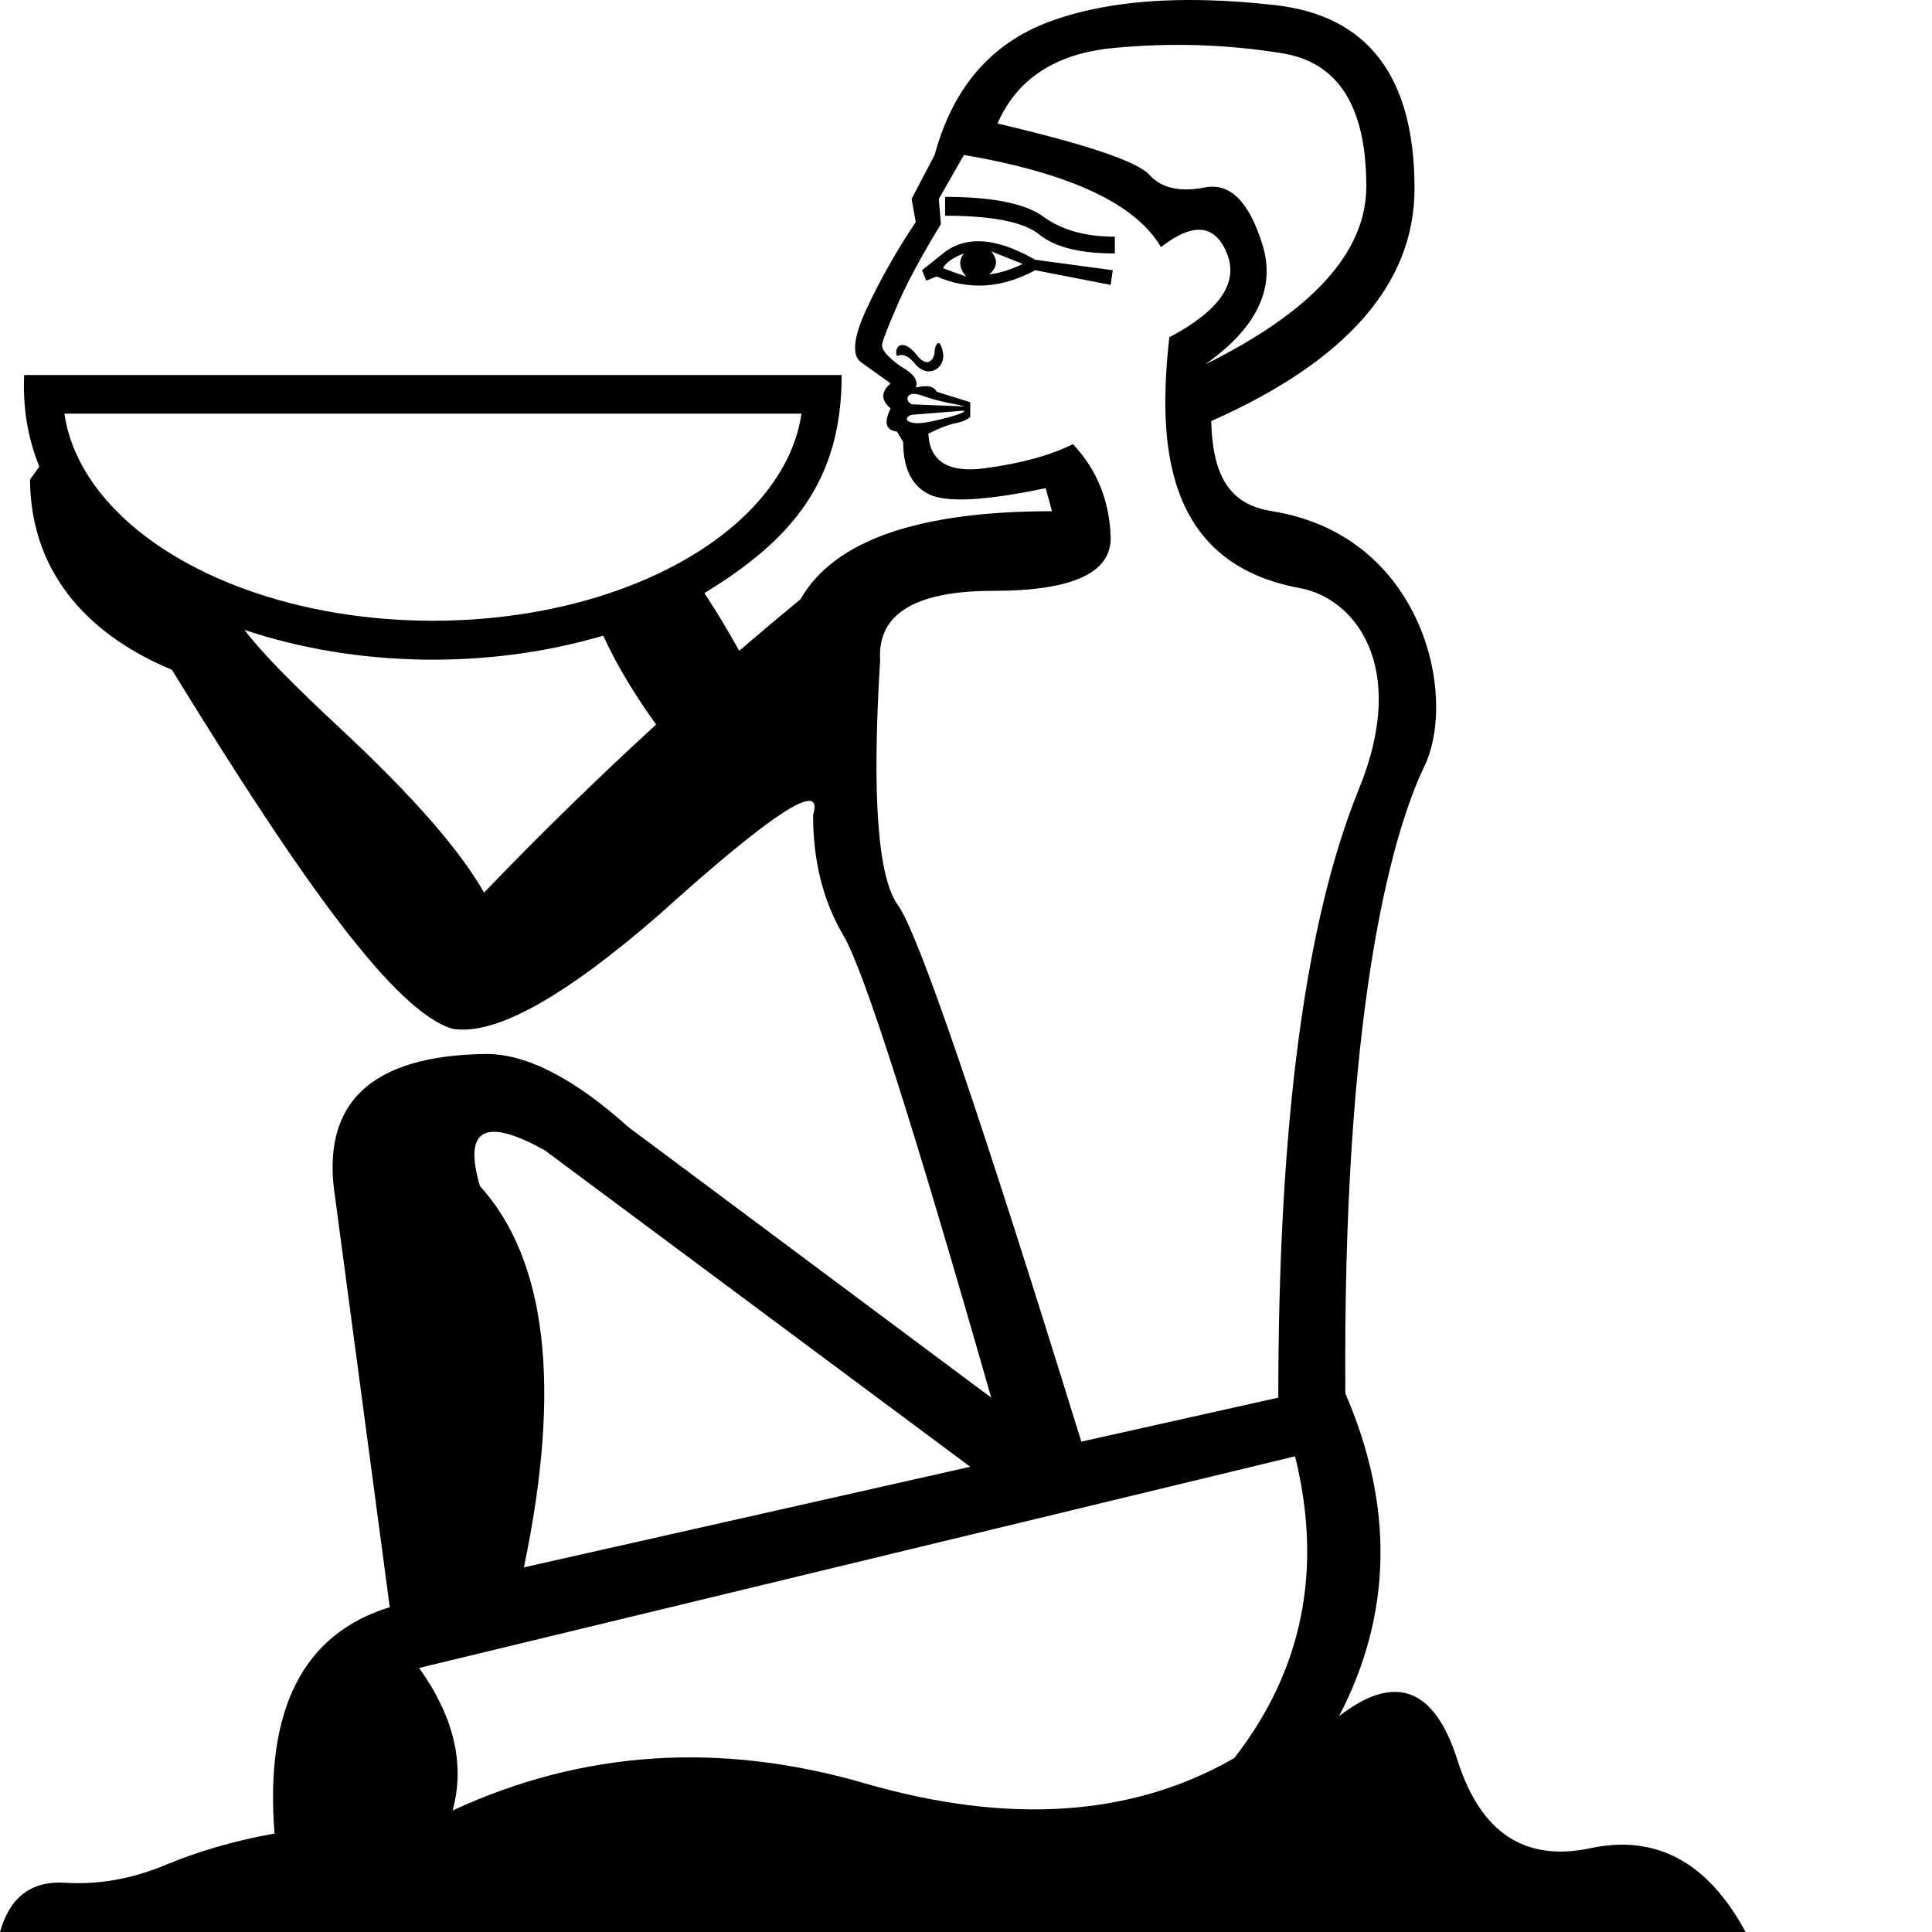
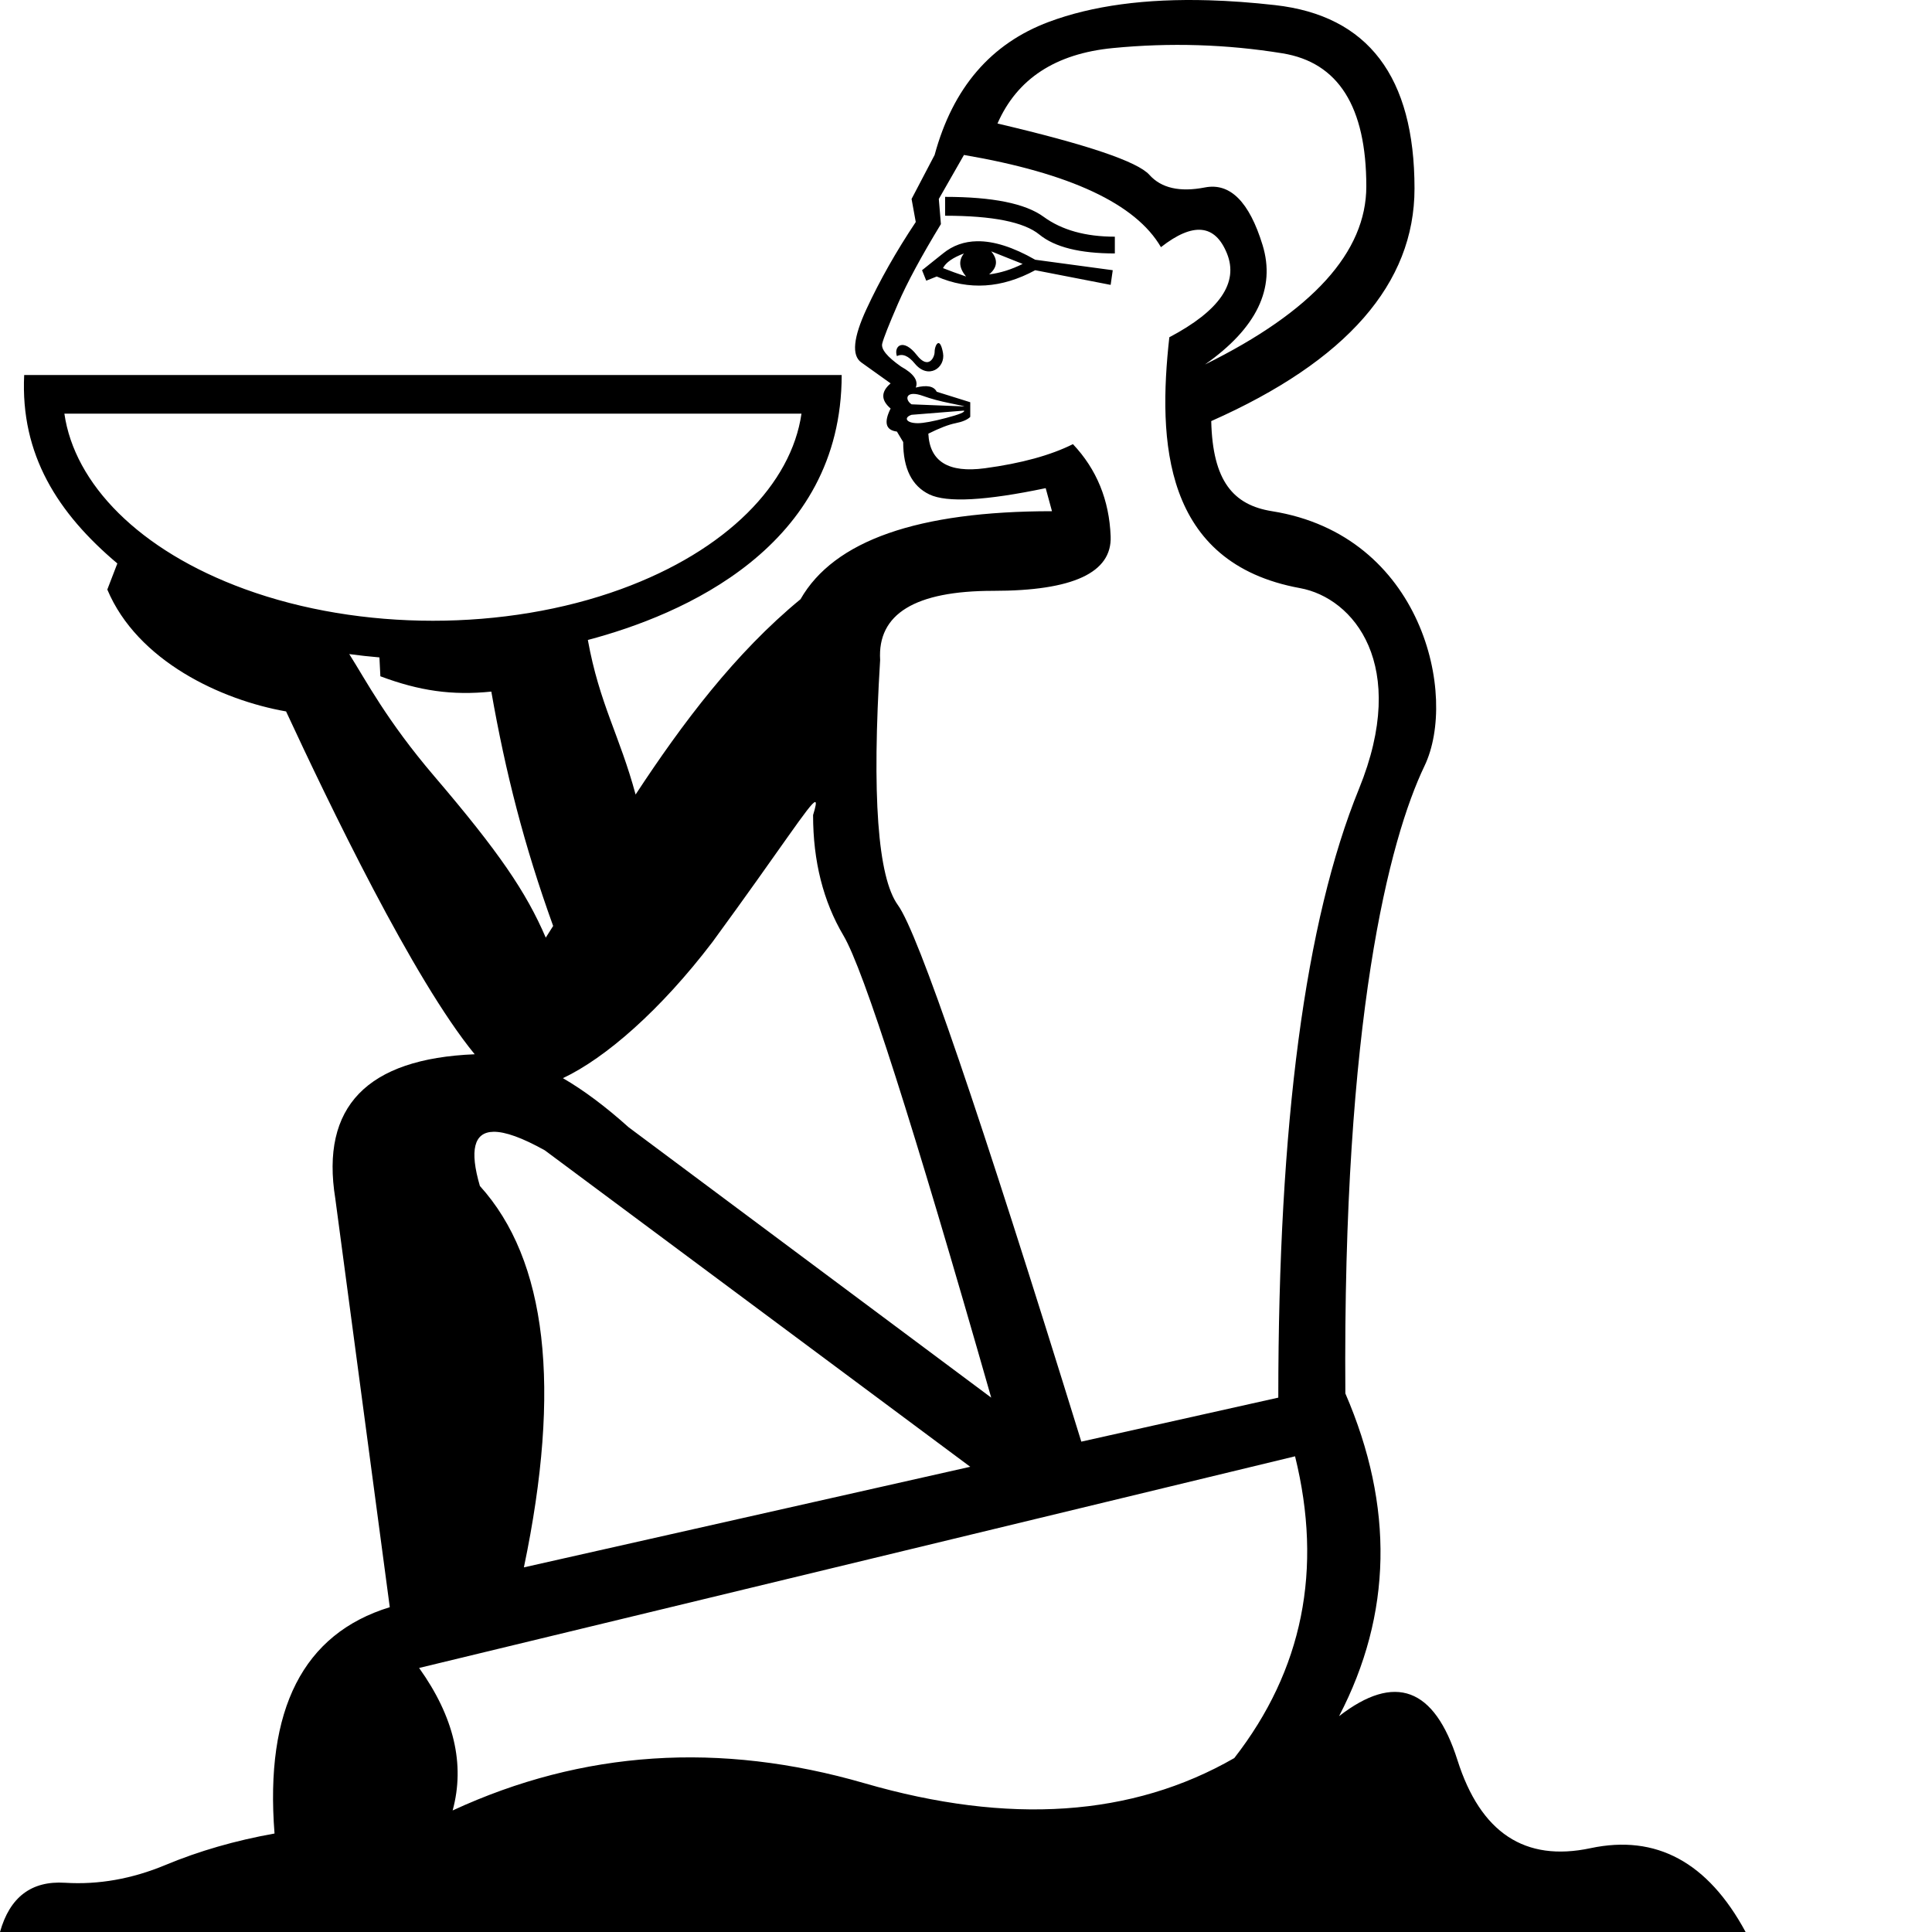
<svg xmlns="http://www.w3.org/2000/svg" width="1000" height="1000" version="1.1" id="svg1">
  <defs id="defs1" />
-   <path id="path1" style="fill:#000000;stroke:none;stroke-width:1" d="M 625.648,0.143 C 592.973,-0.807 565.382,2.922 542.875,11.328 512.866,22.536 493.16,45.496 483.76,80.205 l -11.932,22.777 2.17,11.932 c -10.124,15.185 -18.621,30.19 -25.49,45.014 -6.87,14.824 -7.773,24.043 -2.711,27.658 l 15.186,10.848 c -5.062,4.339 -5.062,8.677 0,13.016 -3.616,7.231 -2.531,11.209 3.254,11.932 l 3.254,5.424 c 0,13.739 4.52,22.777 13.559,27.115 9.039,4.339 29.106,3.254 60.199,-3.254 l 3.254,11.932 c -69.418,0 -112.806,15.186 -130.16,45.557 -10.664,8.774 -21.239,17.673 -31.727,26.699 -5.605,-10.092 -11.519,-20.082 -18.045,-29.867 45.782,-27.846 71.08,-58.453 71.08,-112.889 H 12.516 c -0.762,16.308 1.663,32.222 7.848,47.375 l -4.836,6.773 c 0.383,50.765 33.201,81.746 73.447,98.42 68.074,110.922 115.665,177.166 145.313,185.844 21.693,3.616 57.125,-15.909 106.297,-58.572 59.295,-53.51 86.051,-70.863 80.266,-52.062 0,23.863 5.243,44.651 15.729,62.367 10.485,17.716 35.975,97.439 76.469,239.168 L 325.398,583.488 c -28.201,-25.309 -52.786,-37.963 -73.756,-37.963 -60.018,0.723 -86.05,25.67 -78.096,74.842 l 28.201,211.51 c -44.833,13.739 -64.718,52.788 -59.656,117.145 -20.247,3.616 -39.05,9.038 -56.404,16.27 -17.355,7.231 -34.708,10.303 -52.062,9.219 C 16.27,973.425 5.062,981.922 0,1000 h 903.525 c -19.524,-36.155 -46.279,-50.618 -80.266,-43.387 -33.986,7.231 -56.946,-7.955 -68.877,-45.557 -11.931,-37.602 -32.359,-45.194 -61.283,-22.777 27.478,-52.787 28.563,-108.465 3.254,-167.037 -1.446,-193.793 22.792,-286.868 40.975,-324.807 17.373,-36.25 -0.95,-119.43 -78.938,-131.838 -19.995,-3.181 -30.732,-15.547 -31.455,-46.641 70.142,-31.094 105.213,-71.225 105.213,-120.396 0,-57.849 -24.044,-89.485 -72.131,-94.908 C 647.996,1.297 636.54,0.459 625.648,0.143 Z M 620.156,23.396 c 14.643,0.452 29.196,1.853 43.658,4.203 28.924,4.7 43.387,27.658 43.387,68.875 0,33.986 -27.84,64.719 -83.52,92.197 26.755,-18.801 36.698,-39.41 29.828,-61.826 -6.87,-22.416 -16.812,-32.359 -29.828,-29.828 -13.016,2.531 -22.598,0.362 -28.744,-6.508 -6.146,-6.87 -32.358,-15.728 -78.637,-26.574 10.123,-23.14 30.009,-36.156 59.656,-39.049 14.824,-1.446 29.556,-1.942 44.199,-1.49 z M 498.945,80.205 c 54.956,9.4 88.943,25.308 101.959,47.725 16.632,-13.016 28.02,-11.931 34.166,3.254 6.146,15.185 -3.796,29.648 -29.828,43.387 -5.966,53.49 -3.417,116.858 67.646,129.84 27.744,5.068 56.646,39.767 30.516,103.906 -27.84,68.334 -41.76,173.364 -41.76,315.094 L 559.686,746.189 C 506.899,575.536 475.264,482.978 464.779,468.516 c -10.485,-14.462 -13.559,-56.765 -9.221,-126.906 -1.446,-23.863 18.078,-35.795 58.572,-35.795 41.217,0 61.464,-9.4 60.74,-28.201 -0.723,-18.801 -7.231,-34.709 -19.523,-47.725 -11.57,5.785 -26.754,9.944 -45.555,12.475 -18.801,2.531 -28.564,-3.436 -29.287,-17.898 5.785,-2.892 10.486,-4.699 14.102,-5.422 3.616,-0.723 6.146,-1.81 7.592,-3.256 v -7.592 l -17.355,-5.424 c -1.446,-2.892 -5.061,-3.614 -10.846,-2.168 1.446,-3.616 -1.084,-7.232 -7.592,-10.848 -7.231,-5.062 -10.487,-9.039 -9.764,-11.932 0.723,-2.892 3.437,-9.761 8.137,-20.607 4.7,-10.847 12.111,-24.587 22.234,-41.219 l -1.084,-13.016 z m -9.762,21.693 v 9.762 c 24.586,0 40.856,3.254 48.811,9.762 7.954,6.508 20.969,9.762 39.047,9.762 v -8.676 c -15.185,0 -27.478,-3.435 -36.879,-10.305 -9.4,-6.87 -26.393,-10.305 -50.979,-10.305 z m 16.592,22.969 c -6.723,0.099 -12.614,2.204 -17.676,6.316 l -10.848,8.678 2.17,5.424 5.422,-2.17 c 16.632,7.231 33.626,6.147 50.98,-3.254 l 39.047,7.594 1.086,-7.594 -40.133,-5.424 c -11.389,-6.508 -21.405,-9.697 -30.049,-9.57 z m 7.271,5.232 16.27,6.508 c -5.785,2.892 -11.571,4.701 -17.355,5.424 4.339,-3.616 4.701,-7.593 1.086,-11.932 z m -14.102,1.084 c -2.892,3.616 -2.532,7.593 1.084,11.932 -4.339,-1.446 -8.314,-2.892 -11.93,-4.338 1.446,-2.892 5.061,-5.424 10.846,-7.594 z m -13.213,46.395 c -1.076,0.041 -1.973,2.597 -1.973,4.586 0,2.782 -3.16,9.417 -9.219,1.627 -7.009,-9.012 -12.063,-4.733 -10.305,0.541 2.892,-1.446 5.965,-0.18 9.219,3.797 6.997,8.551 16.038,2.238 14.645,-5.424 -0.7,-3.848 -1.582,-5.157 -2.367,-5.127 z m -12.818,26.279 c 1.265,0 2.892,0.361 4.881,1.084 3.977,1.446 8.676,2.712 14.1,3.797 5.423,1.085 7.774,1.627 7.051,1.627 l -27.117,-1.086 c -2.169,-1.446 -2.712,-2.892 -1.627,-4.338 0.542,-0.723 1.447,-1.084 2.713,-1.084 z m 26.031,8.676 c 0.723,0.723 -2.349,1.989 -9.219,3.797 -6.87,1.808 -11.752,2.713 -14.645,2.713 -6.208,0 -7.454,-2.94 -3.254,-4.34 z M 33.324,214.098 H 414.844 c -5.221,36.285 -38.543,70.833 -93.4,90.832 -59.882,21.831 -134.837,21.831 -194.719,0 C 71.867,284.93 38.545,250.383 33.324,214.098 Z m 93.199,111.947 c 58.184,19.499 126.491,20.49 185.703,2.971 7.461,16.288 16.918,31.434 27.395,45.998 -30.468,27.883 -60.157,56.88 -89.064,86.992 -12.773,-22.356 -36.766,-49.815 -74.338,-84.873 -24.307,-22.681 -39.941,-38.387 -49.695,-51.088 z m 128.898,259.766 c 6.067,-0.102 14.93,3.101 26.59,9.609 l 220.188,163.785 -231.033,52.062 c 19.524,-93.281 11.932,-159.083 -22.777,-197.408 -5.423,-18.53 -3.079,-27.879 7.033,-28.049 z m 414.9,167.971 c 14.462,58.572 3.977,110.636 -31.455,156.191 -52.787,30.371 -116.602,34.709 -191.443,13.016 -74.842,-21.693 -145.888,-16.992 -213.137,14.102 6.508,-23.863 0.724,-48.449 -17.354,-73.758 z" />
+   <path id="path1" style="fill:#000000;stroke:none;stroke-width:1" d="M 625.648,0.143 C 592.973,-0.807 565.382,2.922 542.875,11.328 512.866,22.536 493.16,45.496 483.76,80.205 l -11.932,22.777 2.17,11.932 c -10.124,15.185 -18.621,30.19 -25.49,45.014 -6.87,14.824 -7.773,24.043 -2.711,27.658 l 15.186,10.848 c -5.062,4.339 -5.062,8.677 0,13.016 -3.616,7.231 -2.531,11.209 3.254,11.932 l 3.254,5.424 c 0,13.739 4.52,22.777 13.559,27.115 9.039,4.339 29.106,3.254 60.199,-3.254 l 3.254,11.932 c -69.418,0 -112.806,15.186 -130.16,45.557 -33.817,27.824 -61.185,64.251 -85.357,101.09 -8.293,-30.677 -18.698,-46.847 -24.717,-80 48.741,-12.897 131.383,-47.92 131.383,-137.146 H 12.516 c -1.996,41.268 17.382,71.557 48.223,97.545 l -5.193,13.504 c 15.605,37.13 59.144,57.238 92.525,63.082 21.861,47.061 65.707,138.562 97.631,177.453 -55.79,2.274 -79.841,27.168 -72.154,74.686 l 28.201,211.51 c -44.833,13.739 -64.718,52.788 -59.656,117.145 -20.247,3.616 -39.05,9.038 -56.404,16.27 -17.355,7.231 -34.708,10.303 -52.062,9.219 C 16.27,973.425 5.062,981.922 0,1000 h 903.525 c -19.524,-36.155 -46.279,-50.618 -80.266,-43.387 -33.986,7.231 -56.946,-7.955 -68.877,-45.557 -11.931,-37.602 -32.359,-45.194 -61.283,-22.777 27.478,-52.787 28.563,-108.465 3.254,-167.037 -1.446,-193.793 22.792,-286.868 40.975,-324.807 17.373,-36.25 -0.95,-119.43 -78.938,-131.838 -19.995,-3.181 -30.732,-15.547 -31.455,-46.641 70.142,-31.094 105.213,-71.225 105.213,-120.396 0,-57.849 -24.044,-89.485 -72.131,-94.908 C 647.996,1.297 636.54,0.459 625.648,0.143 Z M 620.156,23.396 c 14.643,0.452 29.196,1.853 43.658,4.203 28.924,4.7 43.387,27.658 43.387,68.875 0,33.986 -27.84,64.719 -83.52,92.197 26.755,-18.801 36.698,-39.41 29.828,-61.826 -6.87,-22.416 -16.812,-32.359 -29.828,-29.828 -13.016,2.531 -22.598,0.362 -28.744,-6.508 -6.146,-6.87 -32.358,-15.728 -78.637,-26.574 10.123,-23.14 30.009,-36.156 59.656,-39.049 14.824,-1.446 29.556,-1.942 44.199,-1.49 z M 498.945,80.205 c 54.956,9.4 88.943,25.308 101.959,47.725 16.632,-13.016 28.02,-11.931 34.166,3.254 6.146,15.185 -3.796,29.648 -29.828,43.387 -5.966,53.49 -3.417,116.858 67.646,129.84 27.744,5.068 56.646,39.767 30.516,103.906 -27.84,68.334 -41.76,173.364 -41.76,315.094 L 559.686,746.189 C 506.899,575.536 475.264,482.978 464.779,468.516 c -10.485,-14.462 -13.559,-56.765 -9.221,-126.906 -1.446,-23.863 18.078,-35.795 58.572,-35.795 41.217,0 61.464,-9.4 60.74,-28.201 -0.723,-18.801 -7.231,-34.709 -19.523,-47.725 -11.57,5.785 -26.754,9.944 -45.555,12.475 -18.801,2.531 -28.564,-3.436 -29.287,-17.898 5.785,-2.892 10.486,-4.699 14.102,-5.422 3.616,-0.723 6.146,-1.81 7.592,-3.256 v -7.592 l -17.355,-5.424 c -1.446,-2.892 -5.061,-3.614 -10.846,-2.168 1.446,-3.616 -1.084,-7.232 -7.592,-10.848 -7.231,-5.062 -10.487,-9.039 -9.764,-11.932 0.723,-2.892 3.437,-9.761 8.137,-20.607 4.7,-10.847 12.111,-24.587 22.234,-41.219 l -1.084,-13.016 z m -9.762,21.693 v 9.762 c 24.586,0 40.856,3.254 48.811,9.762 7.954,6.508 20.969,9.762 39.047,9.762 v -8.676 c -15.185,0 -27.478,-3.435 -36.879,-10.305 -9.4,-6.87 -26.393,-10.305 -50.979,-10.305 z m 16.592,22.969 c -6.723,0.099 -12.614,2.204 -17.676,6.316 l -10.848,8.678 2.17,5.424 5.422,-2.17 c 16.632,7.231 33.626,6.147 50.98,-3.254 l 39.047,7.594 1.086,-7.594 -40.133,-5.424 c -11.389,-6.508 -21.405,-9.697 -30.049,-9.57 z m 7.271,5.232 16.27,6.508 c -5.785,2.892 -11.571,4.701 -17.355,5.424 4.339,-3.616 4.701,-7.593 1.086,-11.932 z m -14.102,1.084 c -2.892,3.616 -2.532,7.593 1.084,11.932 -4.339,-1.446 -8.314,-2.892 -11.93,-4.338 1.446,-2.892 5.061,-5.424 10.846,-7.594 z m -13.213,46.395 c -1.076,0.041 -1.973,2.597 -1.973,4.586 0,2.782 -3.16,9.417 -9.219,1.627 -7.009,-9.012 -12.063,-4.733 -10.305,0.541 2.892,-1.446 5.965,-0.18 9.219,3.797 6.997,8.551 16.038,2.238 14.645,-5.424 -0.7,-3.848 -1.582,-5.157 -2.367,-5.127 z m -13.176,26.312 c 1.278,-0.054 3.007,0.239 5.238,1.051 3.977,1.446 8.676,2.712 14.1,3.797 5.423,1.085 7.774,1.627 7.051,1.627 l -27.117,-1.086 c -2.882,-1.921 -3.105,-5.225 0.729,-5.389 z m 26.389,8.643 c 0.723,0.723 -2.349,1.989 -9.219,3.797 -6.87,1.808 -11.752,2.713 -14.645,2.713 -6.208,0 -7.454,-2.94 -3.254,-4.34 z M 33.324,214.098 H 414.844 c -5.221,36.285 -38.543,70.833 -93.4,90.832 -59.882,21.831 -134.837,21.831 -194.719,0 C 71.867,284.93 38.545,250.383 33.324,214.098 Z M 180.773,338.553 c 5.18,0.701 10.39,1.274 15.619,1.721 l 0.488,9.768 c 20.191,7.554 37.112,10.014 57.424,7.93 7.337,41.733 16.936,79.56 32.006,121.301 -1.278,2.034 -2.553,4.051 -3.824,6.049 -10.163,-23.656 -24.274,-44.383 -57.641,-83.465 -24.753,-28.993 -35.3,-49.473 -44.072,-63.303 z m 241.123,76.592 c 0.77,-0.017 0.332,2.251 -1.047,6.73 0,23.863 5.243,44.651 15.729,62.367 10.485,17.716 35.975,97.439 76.469,239.168 L 325.398,583.488 c -11.997,-10.767 -23.341,-19.243 -34.029,-25.43 22.126,-10.454 50.56,-35.266 77.322,-70.369 35.935,-49.092 50.744,-72.49 53.205,-72.545 z m -166.475,170.666 c 6.067,-0.102 14.93,3.101 26.59,9.609 l 220.188,163.785 -231.033,52.062 c 19.524,-93.281 11.932,-159.083 -22.777,-197.408 -5.423,-18.53 -3.079,-27.879 7.033,-28.049 z m 414.9,167.971 c 14.462,58.572 3.977,110.636 -31.455,156.191 -52.787,30.371 -116.602,34.709 -191.443,13.016 -74.842,-21.693 -145.888,-16.992 -213.137,14.102 6.508,-23.863 0.724,-48.449 -17.354,-73.758 z" />
</svg>
